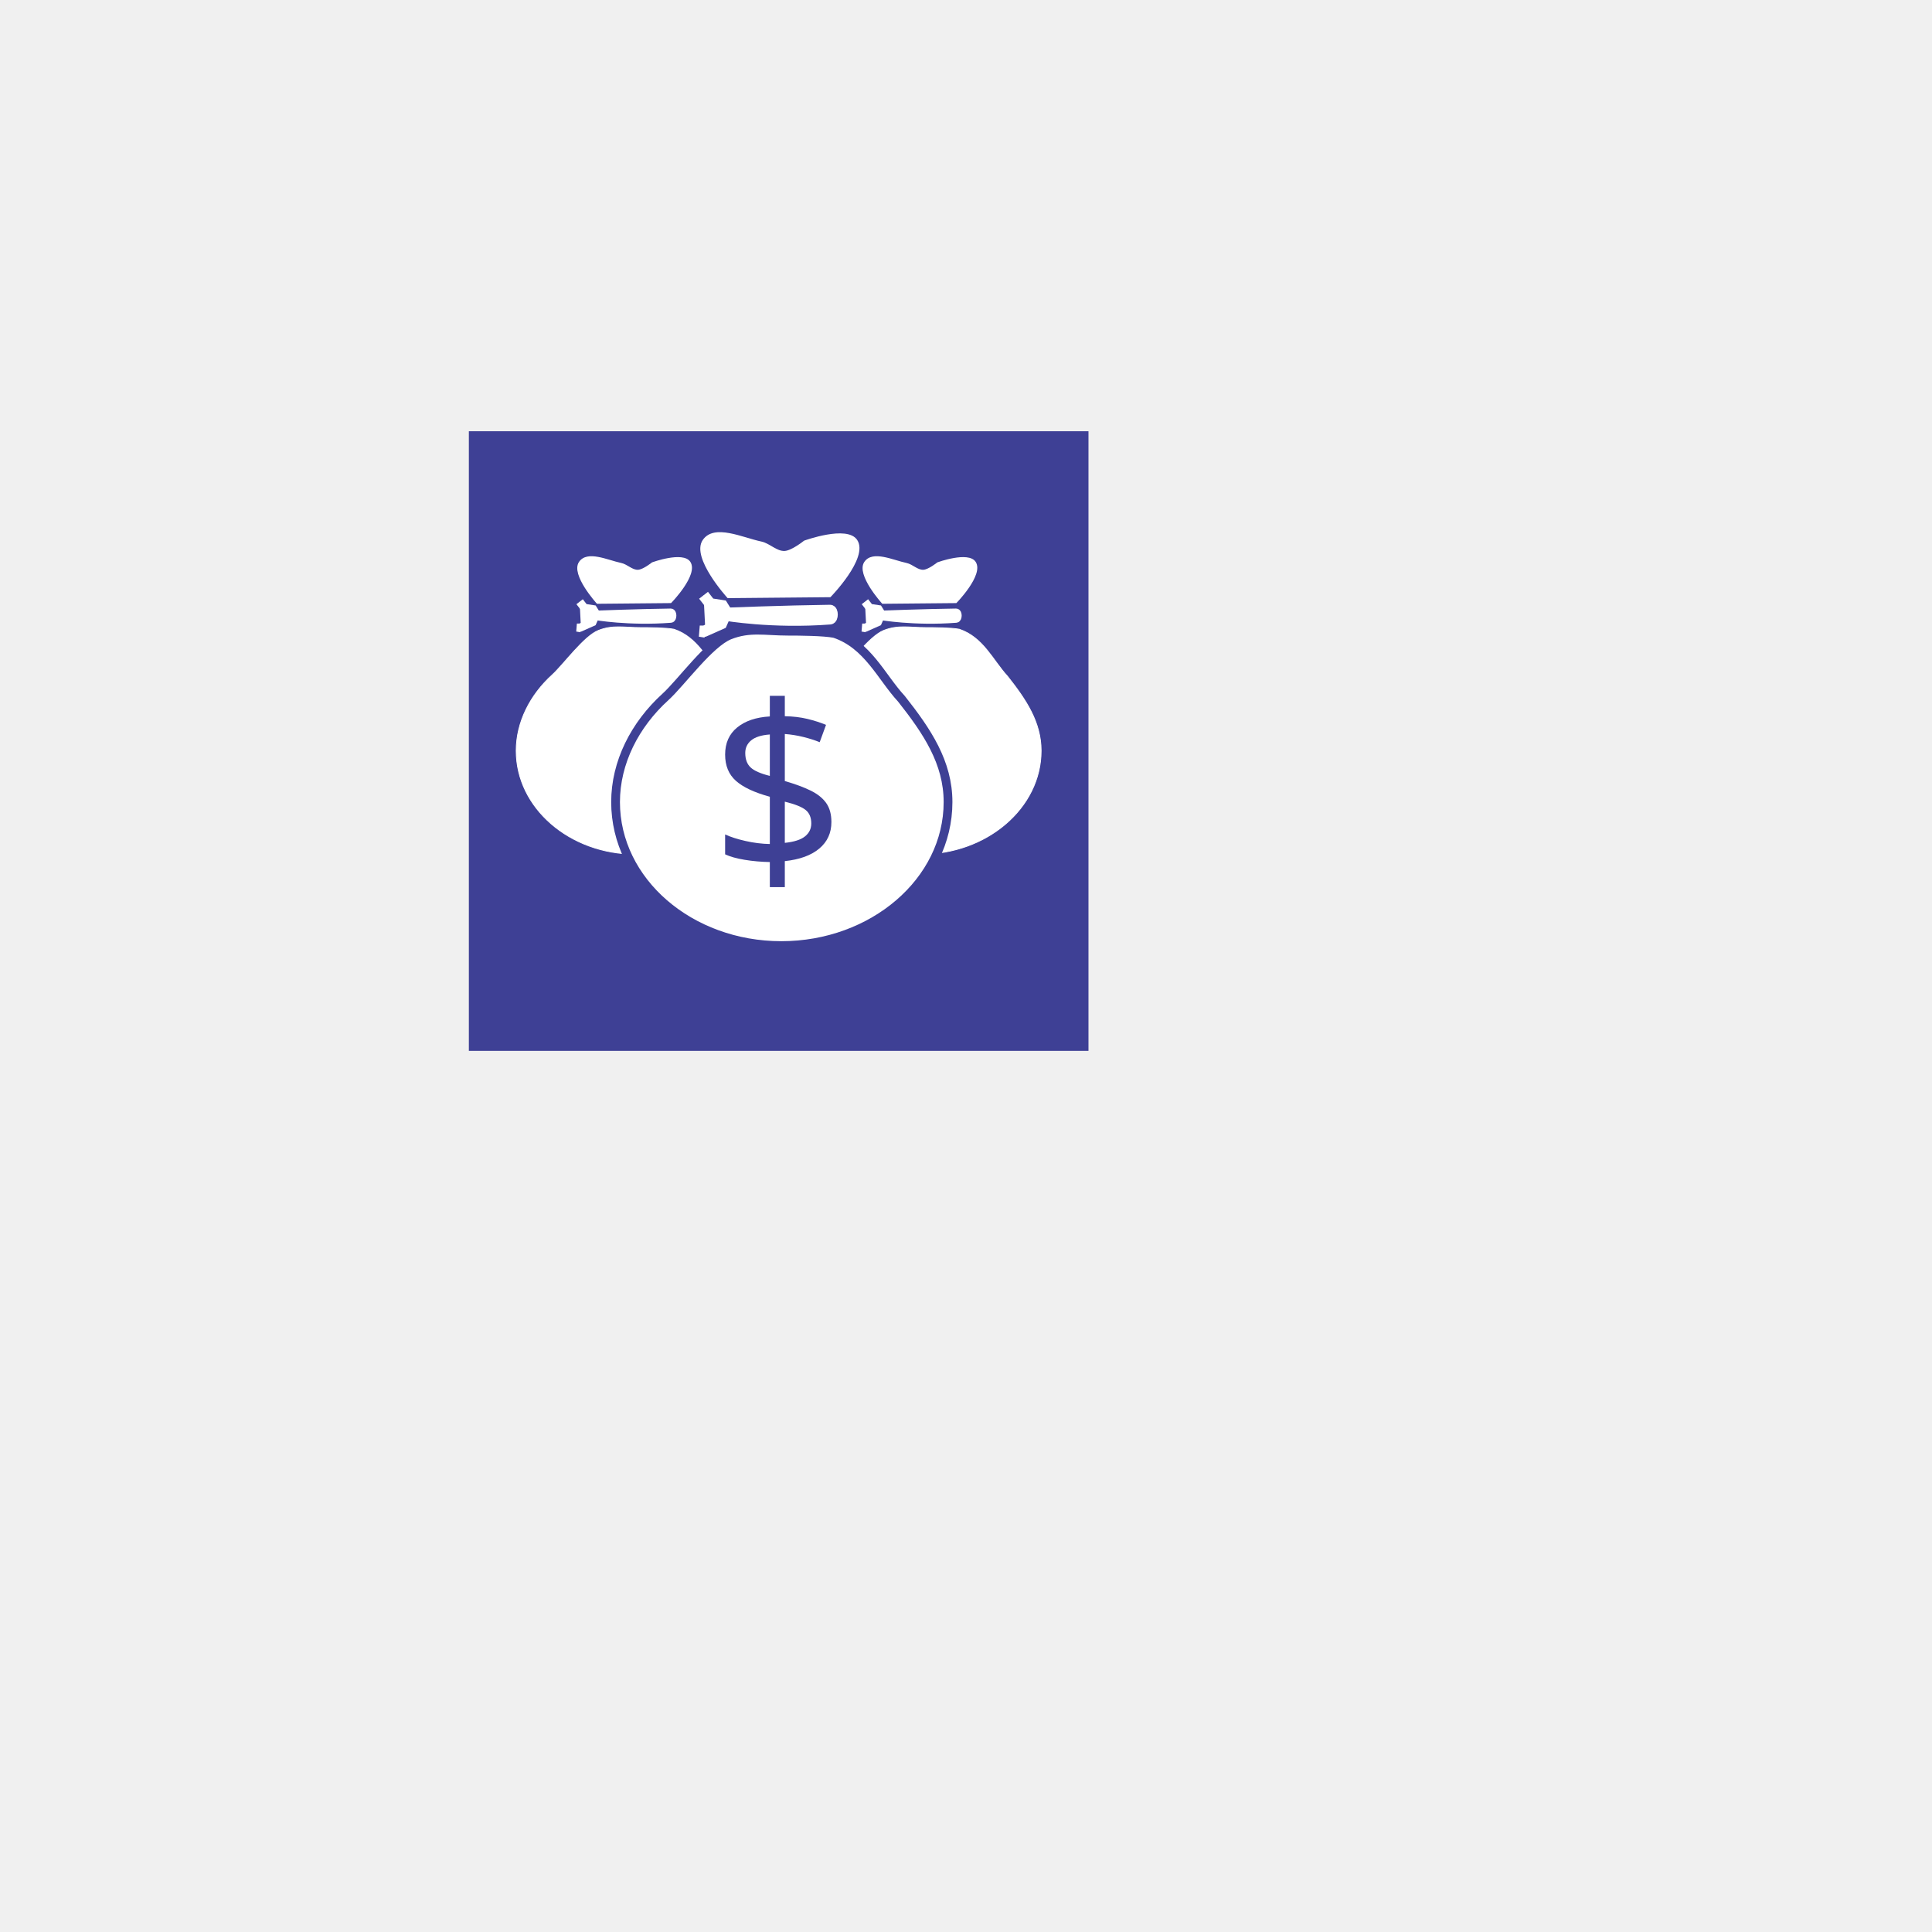
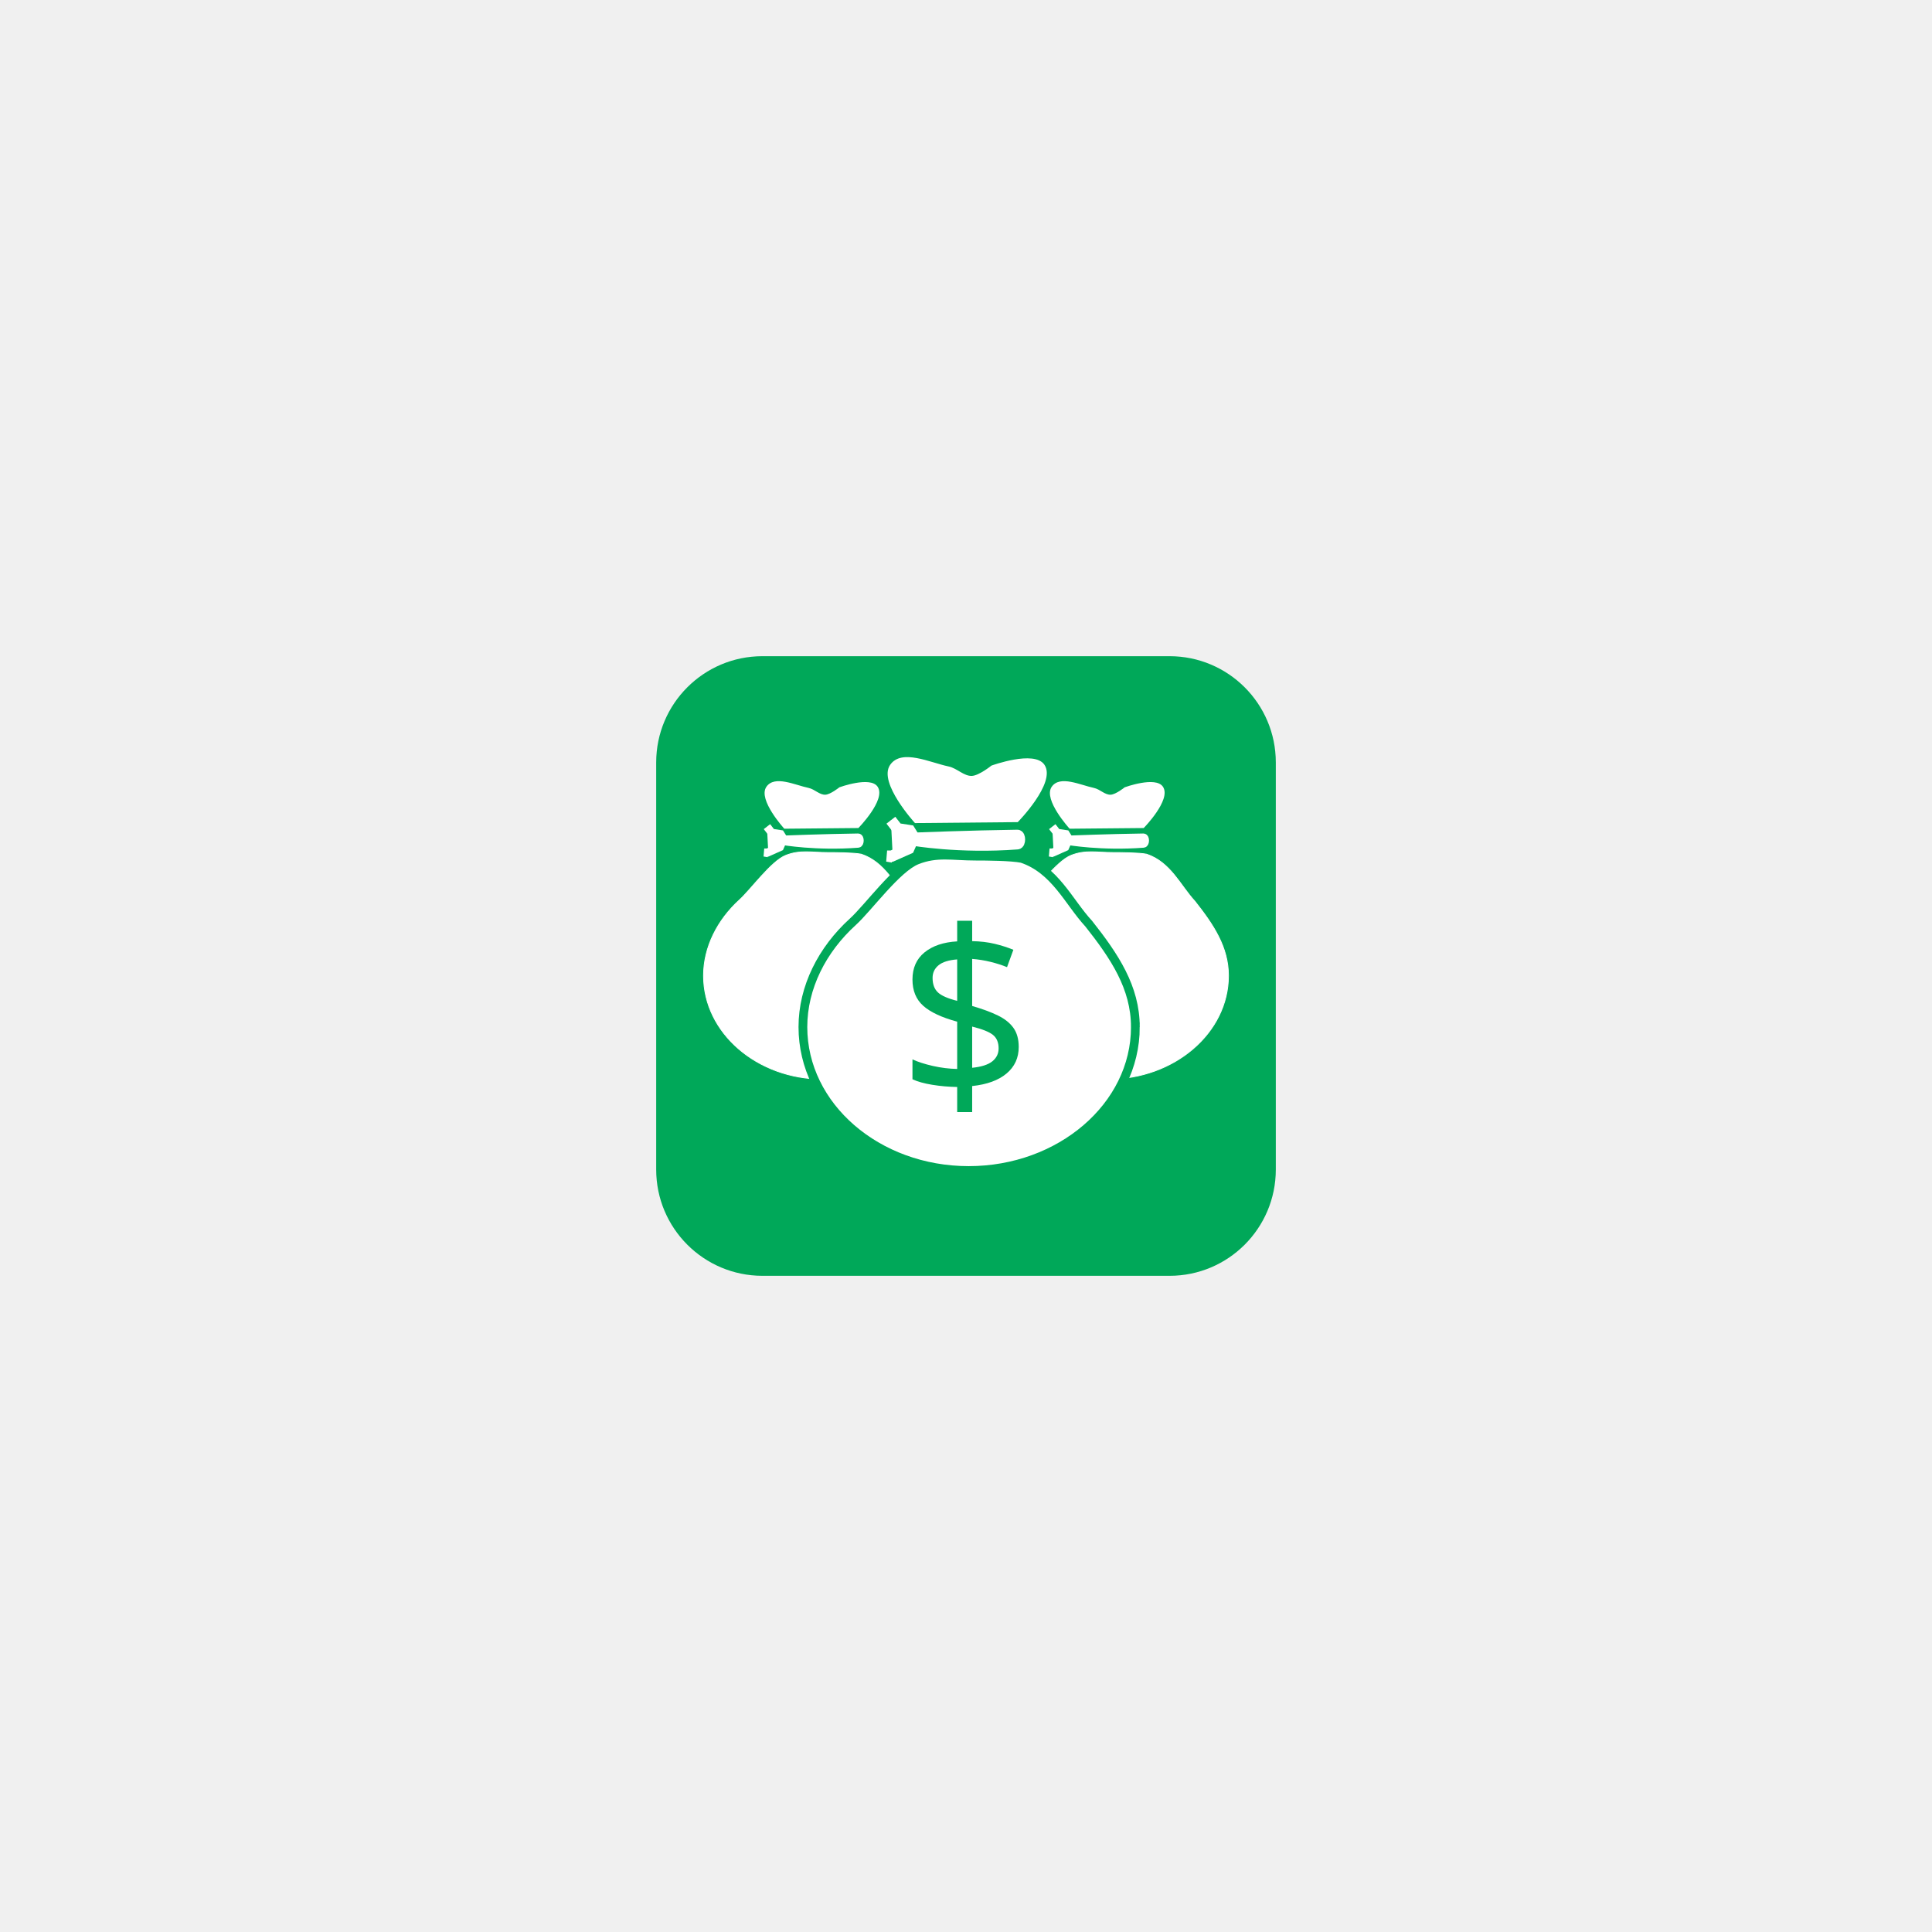
<svg xmlns="http://www.w3.org/2000/svg" width="800" height="800" id="svg2994" version="1.1">
  <defs id="defs2996" />
  <g transform="translate(0,-252.3622)" id="layer1">
-     <rect y="430.934" x="194.143" height="256.571" width="256.571" id="rect3805" style="fill:#3e4095;fill-opacity:1;stroke:none" />
-     <g transform="matrix(0.4376895,0,0,0.4376895,560.8608,305.5707)" id="g3902">
-       <g transform="matrix(0.7206988,0,0,0.7206988,378.8596,71.51583)" id="g3870">
-         <path style="fill:#ffffff;fill-opacity:1;stroke:#ffffff;stroke-width:1.085;stroke-miterlimit:4;stroke-opacity:1;stroke-dasharray:none" d="m -937.018,717.601 c 0,74.979 -71.104,135.761 -157.714,135.761 -86.61,0 -156.821,-60.782 -156.821,-135.761 0,-37.489 18.223,-73.216 47.272,-99.57 14.524,-13.177 41.581,-50.807 60.594,-58.347 19.013,-7.54 33.556,-3.746 55.208,-3.746 10.826,0 33.873,0.168 44.033,2.172 31.54,10.571 44.33,41.257 63.283,61.708 24.36,30.82 44.145,60.295 44.145,97.784 z" id="path3057-1" />
-         <path style="fill:#ffffff;fill-opacity:1;stroke:#ffffff;stroke-width:1.768px;stroke-linecap:butt;stroke-linejoin:miter;stroke-opacity:1" d="m -1168.352,470.185 c -10.95,16.098 23.223,53.592 23.223,53.592 l 96.466,-0.893 c 0,0 35.55,-36.36 25.01,-52.699 -8.879,-13.763 -49.126,0.893 -49.126,0.893 0,0 -11.708,9.465 -18.757,9.825 -8.006,0.409 -14.484,-7.287 -22.33,-8.932 -17.785,-3.728 -44.265,-16.811 -54.485,-1.786 z" id="path3060-7" />
-         <path style="fill:#ffffff;fill-opacity:1;stroke:#ffffff;stroke-width:10.611;stroke-linecap:butt;stroke-linejoin:miter;stroke-miterlimit:4;stroke-opacity:1;stroke-dasharray:none" d="m -1168.316,521.955 6.252,8.039 11.612,1.786 4.466,7.146 c 0,0 53.545,-2.095 97.359,-2.68 2.679,-0.036 2.672,7.835 0,8.039 -55.063,4.202 -99.145,-3.573 -99.145,-3.573 l -3.573,8.039 -16.078,7.146 -4.466,0 5.359,0.893" id="path3064-4" />
+     <g id="g3074" transform="translate(-556.0084,-152.5126)">
+       <g id="g3900-9" transform="translate(633.58,245.6552)">
+         <rect y="430.934" x="194.143" height="256.571" width="256.571" id="rect3805-8" style="fill:#00a859;fill-opacity:1;stroke:none" ry="44" />
+         <path style="fill:#ffffff;fill-opacity:1;stroke:#ffffff;stroke-width:0.342;stroke-miterlimit:4;stroke-opacity:1;stroke-dasharray:none" d="m 431.109,563.234 c 0,23.651 -22.429,42.825 -49.75,42.825 -27.32,0 -49.468,-19.173 -49.468,-42.825 0,-11.826 5.748,-23.095 14.911,-31.409 4.582,-4.157 13.116,-16.027 19.114,-18.405 5.997,-2.378 10.585,-1.182 17.415,-1.182 3.415,0 10.685,0.053 13.89,0.685 9.949,3.335 13.984,13.014 19.962,19.465 7.684,9.722 13.925,19.019 13.925,30.845 z" id="path3057-1-4" />
+         <path style="fill:#ffffff;fill-opacity:1;stroke:#ffffff;stroke-width:0.558px;stroke-linecap:butt;stroke-linejoin:miter;stroke-opacity:1" d="m 358.136,485.189 c -3.454,5.078 7.326,16.905 7.326,16.905 l 30.429,-0.282 c 0,0 11.214,-11.469 7.889,-16.623 -2.801,-4.341 -15.496,0.282 -15.496,0.282 0,0 -3.693,2.986 -5.917,3.099 -2.526,0.129 -4.569,-2.299 -7.044,-2.818 -5.61,-1.176 -13.963,-5.303 -17.187,-0.564 z" id="path3060-7-1" />
+         <path style="fill:#ffffff;fill-opacity:1;stroke:#ffffff;stroke-width:3.347;stroke-linecap:butt;stroke-linejoin:miter;stroke-miterlimit:4;stroke-opacity:1;stroke-dasharray:none" d="m 358.147,501.519 1.972,2.536 3.663,0.564 1.409,2.254 c 0,0 16.89,-0.661 30.711,-0.845 0.845,-0.011 0.843,2.471 0,2.536 -17.369,1.325 -31.275,-1.127 -31.275,-1.127 l -1.127,2.536 -5.072,2.254 -1.409,0 1.691,0.282" id="path3064-4-4" />
+         <path style="fill:#ffffff;fill-opacity:1;stroke:#ffffff;stroke-width:0.342;stroke-miterlimit:4;stroke-opacity:1;stroke-dasharray:none" d="m 312.966,563.234 c 0,23.651 -22.429,42.825 -49.75,42.825 -27.32,0 -49.468,-19.173 -49.468,-42.825 0,-11.826 5.748,-23.095 14.911,-31.409 4.582,-4.157 13.116,-16.027 19.114,-18.405 5.997,-2.378 10.585,-1.182 17.415,-1.182 3.415,0 10.685,0.053 13.89,0.685 9.949,3.335 13.984,13.014 19.962,19.465 7.684,9.722 13.925,19.019 13.925,30.845 z" id="path3057-1-8-3" />
+         <path style="fill:#ffffff;fill-opacity:1;stroke:#ffffff;stroke-width:0.558px;stroke-linecap:butt;stroke-linejoin:miter;stroke-opacity:1" d="m 239.993,485.189 c -3.454,5.078 7.326,16.905 7.326,16.905 l 30.429,-0.282 c 0,0 11.214,-11.469 7.889,-16.623 -2.801,-4.341 -15.496,0.282 -15.496,0.282 0,0 -3.693,2.986 -5.917,3.099 -2.526,0.129 -4.569,-2.299 -7.044,-2.818 -5.61,-1.176 -13.963,-5.303 -17.187,-0.564 z" id="path3060-7-8-9" />
+         <path style="fill:#ffffff;fill-opacity:1;stroke:#ffffff;stroke-width:3.347;stroke-linecap:butt;stroke-linejoin:miter;stroke-miterlimit:4;stroke-opacity:1;stroke-dasharray:none" d="m 240.005,501.519 1.972,2.536 3.663,0.564 1.409,2.254 c 0,0 16.89,-0.661 30.711,-0.845 0.845,-0.011 0.843,2.471 0,2.536 -17.369,1.325 -31.275,-1.127 -31.275,-1.127 l -1.127,2.536 -5.072,2.254 -1.409,0 1.691,0.282" id="path3064-4-2-8" />
+         <path style="fill:#ffffff;fill-opacity:1;stroke:#00a859;stroke-width:3.626;stroke-miterlimit:4;stroke-opacity:1;stroke-dasharray:none" d="m 392.561,584.485 c 0,32.817 -31.122,59.421 -69.03,59.421 -37.908,0 -68.639,-26.604 -68.639,-59.421 0,-16.409 7.976,-32.046 20.69,-43.581 6.357,-5.768 18.199,-22.238 26.521,-25.538 8.322,-3.3 14.687,-1.64 24.164,-1.64 4.739,0 14.826,0.074 19.273,0.951 13.805,4.627 19.403,18.058 27.698,27.009 10.662,13.49 19.322,26.39 19.322,42.799 z" id="path3057-8" />
+         <path style="fill:#ffffff;fill-opacity:1;stroke:#ffffff;stroke-width:0.774px;stroke-linecap:butt;stroke-linejoin:miter;stroke-opacity:1" d="m 291.309,476.194 c -4.793,7.046 10.165,23.457 10.165,23.457 l 42.222,-0.391 c 0,0 15.56,-15.914 10.946,-23.066 -3.886,-6.024 -21.502,0.391 -21.502,0.391 0,0 -5.125,4.143 -8.21,4.3 -3.504,0.179 -6.339,-3.19 -9.774,-3.909 -7.784,-1.632 -19.374,-7.358 -23.848,-0.782 z" id="path3060-0" />
+         <path style="fill:#ffffff;fill-opacity:1;stroke:#ffffff;stroke-width:4.644;stroke-linecap:butt;stroke-linejoin:miter;stroke-miterlimit:4;stroke-opacity:1;stroke-dasharray:none" d="m 291.325,498.853 2.737,3.518 5.082,0.782 1.955,3.128 c 0,0 23.436,-0.917 42.613,-1.173 1.173,-0.016 1.169,3.429 0,3.518 -24.101,1.839 -43.395,-1.564 -43.395,-1.564 l -1.564,3.518 -7.037,3.128 -1.955,0 2.346,0.391" id="path3064-8" />
+         <text xml:space="preserve" style="font-size:96.933px;font-style:normal;font-variant:normal;font-weight:normal;font-stretch:normal;text-align:start;line-height:125%;letter-spacing:0px;word-spacing:0px;writing-mode:lr-tb;text-anchor:start;fill:#00a859;fill-opacity:1;stroke:none;font-family:cmfib8;-inkscape-font-specification:cmfib8" x="294.248" y="614.069" id="text3836-7">
+           <tspan id="tspan3838-7" x="294.248" y="614.069">$</tspan>
+         </text>
      </g>
-       <g transform="matrix(0.7206988,0,0,0.7206988,108.9361,71.51583)" id="g3870-4">
-         <path style="fill:#ffffff;fill-opacity:1;stroke:#ffffff;stroke-width:1.085;stroke-miterlimit:4;stroke-opacity:1;stroke-dasharray:none" d="m -937.018,717.601 c 0,74.979 -71.104,135.761 -157.714,135.761 -86.61,0 -156.821,-60.782 -156.821,-135.761 0,-37.489 18.223,-73.216 47.272,-99.57 14.524,-13.177 41.581,-50.807 60.594,-58.347 19.013,-7.54 33.556,-3.746 55.208,-3.746 10.826,0 33.873,0.168 44.033,2.172 31.54,10.571 44.33,41.257 63.283,61.708 24.36,30.82 44.145,60.295 44.145,97.784 z" id="path3057-1-8" />
-         <path style="fill:#ffffff;fill-opacity:1;stroke:#ffffff;stroke-width:1.768px;stroke-linecap:butt;stroke-linejoin:miter;stroke-opacity:1" d="m -1168.352,470.185 c -10.95,16.098 23.223,53.592 23.223,53.592 l 96.466,-0.893 c 0,0 35.55,-36.36 25.01,-52.699 -8.879,-13.763 -49.126,0.893 -49.126,0.893 0,0 -11.708,9.465 -18.757,9.825 -8.006,0.409 -14.484,-7.287 -22.33,-8.932 -17.785,-3.728 -44.265,-16.811 -54.485,-1.786 z" id="path3060-7-8" />
-         <path style="fill:#ffffff;fill-opacity:1;stroke:#ffffff;stroke-width:10.611;stroke-linecap:butt;stroke-linejoin:miter;stroke-miterlimit:4;stroke-opacity:1;stroke-dasharray:none" d="m -1168.316,521.955 6.252,8.039 11.612,1.786 4.466,7.146 c 0,0 53.545,-2.095 97.359,-2.68 2.679,-0.036 2.672,7.835 0,8.039 -55.063,4.202 -99.145,-3.573 -99.145,-3.573 l -3.573,8.039 -16.078,7.146 -4.466,0 5.359,0.893" id="path3064-4-2" />
+     </g>
+     <g id="g3089" transform="translate(-144.4599,460.8381)">
+       <g transform="translate(963.0794,90.50967)" id="g3980">
+         <rect y="430.934" x="194.143" height="256.571" width="256.571" id="rect3805" style="fill:#ffcc29;fill-opacity:1;stroke:none" ry="45" />
+         <path style="fill:#ffffff;fill-opacity:1;stroke:#ffffff;stroke-width:0.342;stroke-miterlimit:4;stroke-opacity:1;stroke-dasharray:none" d="m 431.109,563.234 c 0,23.651 -22.429,42.825 -49.75,42.825 -27.32,0 -49.468,-19.173 -49.468,-42.825 0,-11.826 5.748,-23.095 14.911,-31.409 4.582,-4.157 13.116,-16.027 19.114,-18.405 5.997,-2.378 10.585,-1.182 17.415,-1.182 3.415,0 10.685,0.053 13.89,0.685 9.949,3.335 13.984,13.014 19.962,19.465 7.684,9.722 13.925,19.019 13.925,30.845 z" id="path3057-1" />
+         <path style="fill:#ffffff;fill-opacity:1;stroke:#ffffff;stroke-width:0.558px;stroke-linecap:butt;stroke-linejoin:miter;stroke-opacity:1" d="m 358.136,485.189 c -3.454,5.078 7.326,16.905 7.326,16.905 l 30.429,-0.282 c 0,0 11.214,-11.469 7.889,-16.623 -2.801,-4.341 -15.496,0.282 -15.496,0.282 0,0 -3.693,2.986 -5.917,3.099 -2.526,0.129 -4.569,-2.299 -7.044,-2.818 -5.61,-1.176 -13.963,-5.303 -17.187,-0.564 z" id="path3060-7" />
+         <path style="fill:#ffffff;fill-opacity:1;stroke:#ffffff;stroke-width:3.347;stroke-linecap:butt;stroke-linejoin:miter;stroke-miterlimit:4;stroke-opacity:1;stroke-dasharray:none" d="m 358.147,501.519 1.972,2.536 3.663,0.564 1.409,2.254 c 0,0 16.89,-0.661 30.711,-0.845 0.845,-0.011 0.843,2.471 0,2.536 -17.369,1.325 -31.275,-1.127 -31.275,-1.127 l -1.127,2.536 -5.072,2.254 -1.409,0 1.691,0.282" id="path3064-4" />
+         <path style="fill:#ffffff;fill-opacity:1;stroke:#ffffff;stroke-width:0.342;stroke-miterlimit:4;stroke-opacity:1;stroke-dasharray:none" d="m 312.966,563.234 c 0,23.651 -22.429,42.825 -49.75,42.825 -27.32,0 -49.468,-19.173 -49.468,-42.825 0,-11.826 5.748,-23.095 14.911,-31.409 4.582,-4.157 13.116,-16.027 19.114,-18.405 5.997,-2.378 10.585,-1.182 17.415,-1.182 3.415,0 10.685,0.053 13.89,0.685 9.949,3.335 13.984,13.014 19.962,19.465 7.684,9.722 13.925,19.019 13.925,30.845 z" id="path3057-1-8" />
+         <path style="fill:#ffffff;fill-opacity:1;stroke:#ffffff;stroke-width:0.558px;stroke-linecap:butt;stroke-linejoin:miter;stroke-opacity:1" d="m 239.993,485.189 c -3.454,5.078 7.326,16.905 7.326,16.905 l 30.429,-0.282 c 0,0 11.214,-11.469 7.889,-16.623 -2.801,-4.341 -15.496,0.282 -15.496,0.282 0,0 -3.693,2.986 -5.917,3.099 -2.526,0.129 -4.569,-2.299 -7.044,-2.818 -5.61,-1.176 -13.963,-5.303 -17.187,-0.564 z" id="path3060-7-8" />
+         <path style="fill:#ffffff;fill-opacity:1;stroke:#ffffff;stroke-width:3.347;stroke-linecap:butt;stroke-linejoin:miter;stroke-miterlimit:4;stroke-opacity:1;stroke-dasharray:none" d="m 240.005,501.519 1.972,2.536 3.663,0.564 1.409,2.254 c 0,0 16.89,-0.661 30.711,-0.845 0.845,-0.011 0.843,2.471 0,2.536 -17.369,1.325 -31.275,-1.127 -31.275,-1.127 l -1.127,2.536 -5.072,2.254 -1.409,0 1.691,0.282" id="path3064-4-2" />
+         <path style="fill:#ffffff;fill-opacity:1;stroke:#ffcc29;stroke-width:3.626;stroke-miterlimit:4;stroke-opacity:1;stroke-dasharray:none" d="m 392.561,584.485 c 0,32.817 -31.122,59.421 -69.03,59.421 -37.908,0 -68.639,-26.604 -68.639,-59.421 0,-16.409 7.976,-32.046 20.69,-43.581 6.357,-5.768 18.199,-22.238 26.521,-25.538 8.322,-3.3 14.687,-1.64 24.164,-1.64 4.739,0 14.826,0.074 19.273,0.951 13.805,4.627 19.403,18.058 27.698,27.009 10.662,13.49 19.322,26.39 19.322,42.799 z" id="path3057" />
+         <path style="fill:#ffffff;fill-opacity:1;stroke:#ffffff;stroke-width:0.774px;stroke-linecap:butt;stroke-linejoin:miter;stroke-opacity:1" d="m 291.309,476.194 c -4.793,7.046 10.165,23.457 10.165,23.457 l 42.222,-0.391 c 0,0 15.56,-15.914 10.946,-23.066 -3.886,-6.024 -21.502,0.391 -21.502,0.391 0,0 -5.125,4.143 -8.21,4.3 -3.504,0.179 -6.339,-3.19 -9.774,-3.909 -7.784,-1.632 -19.374,-7.358 -23.848,-0.782 z" id="path3060" />
+         <path style="fill:#ffffff;fill-opacity:1;stroke:#ffffff;stroke-width:4.644;stroke-linecap:butt;stroke-linejoin:miter;stroke-miterlimit:4;stroke-opacity:1;stroke-dasharray:none" d="m 291.325,498.853 2.737,3.518 5.082,0.782 1.955,3.128 c 0,0 23.436,-0.917 42.613,-1.173 1.173,-0.016 1.169,3.429 0,3.518 -24.101,1.839 -43.395,-1.564 -43.395,-1.564 l -1.564,3.518 -7.037,3.128 -1.955,0 2.346,0.391" id="path3064" />
+         <text xml:space="preserve" style="font-size:96.933px;font-style:normal;font-variant:normal;font-weight:normal;font-stretch:normal;text-align:start;line-height:125%;letter-spacing:0px;word-spacing:0px;writing-mode:lr-tb;text-anchor:start;fill:#ffcc29;fill-opacity:1;stroke:none;font-family:cmfib8;-inkscape-font-specification:cmfib8" x="294.248" y="614.069" id="text3836">
+           <tspan id="tspan3838" x="294.248" y="614.069">$</tspan>
+         </text>
      </g>
-       <path id="path3057" d="m -384.518,637.243 c 0,74.979 -71.104,135.761 -157.714,135.761 -86.61,0 -156.821,-60.782 -156.821,-135.761 0,-37.489 18.223,-73.216 47.272,-99.57 14.524,-13.177 41.581,-50.807 60.594,-58.347 19.013,-7.54 33.556,-3.746 55.208,-3.746 10.826,0 33.873,0.168 44.033,2.172 31.54,10.571 44.33,41.257 63.283,61.708 24.36,30.82 44.145,60.295 44.145,97.784 z" style="fill:#ffffff;fill-opacity:1;stroke:#3e4095;stroke-width:8.285;stroke-miterlimit:4;stroke-opacity:1;stroke-dasharray:none" />
-       <path id="path3060" d="m -615.852,389.826 c -10.95,16.098 23.223,53.592 23.223,53.592 l 96.466,-0.893 c 0,0 35.55,-36.36 25.01,-52.699 -8.879,-13.763 -49.126,0.893 -49.126,0.893 0,0 -11.708,9.465 -18.757,9.825 -8.006,0.409 -14.484,-7.287 -22.33,-8.932 -17.785,-3.728 -44.265,-16.811 -54.485,-1.786 z" style="fill:#ffffff;fill-opacity:1;stroke:#ffffff;stroke-width:1.768px;stroke-linecap:butt;stroke-linejoin:miter;stroke-opacity:1" />
-       <path id="path3064" d="m -615.816,441.596 6.252,8.039 11.612,1.786 4.466,7.146 c 0,0 53.545,-2.095 97.359,-2.68 2.679,-0.036 2.672,7.835 0,8.039 -55.063,4.202 -99.145,-3.573 -99.145,-3.573 l -3.573,8.039 -16.078,7.146 -4.466,0 5.359,0.893" style="fill:#ffffff;fill-opacity:1;stroke:#ffffff;stroke-width:10.611;stroke-linecap:butt;stroke-linejoin:miter;stroke-miterlimit:4;stroke-opacity:1;stroke-dasharray:none" />
-       <text id="text3836" y="704.834" x="-609.138" style="font-size:221.464px;font-style:normal;font-variant:normal;font-weight:normal;font-stretch:normal;text-align:start;line-height:125%;letter-spacing:0px;word-spacing:0px;writing-mode:lr-tb;text-anchor:start;fill:#3e4095;fill-opacity:1;stroke:none;font-family:cmfib8;-inkscape-font-specification:cmfib8" xml:space="preserve">
-         <tspan y="704.834" x="-609.138" id="tspan3838">$</tspan>
-       </text>
    </g>
    <path transform="translate(0,252.3622)" id="path3834" d="" style="fill:#3e4095;fill-opacity:1;stroke:none" />
    <path transform="translate(0,252.3622)" id="path3840" d="" style="fill:#3e4095;fill-opacity:1;stroke:none" />
    <path transform="translate(0,252.3622)" id="path3844" d="" style="fill:#3e4095;fill-opacity:1;stroke:none" />
    <path transform="translate(0,252.3622)" id="path3850" d="" style="fill:#3e4095;fill-opacity:1;stroke:none" />
    <path transform="translate(0,252.3622)" id="path3854" d="" style="fill:#3e4095;fill-opacity:1;stroke:none" />
    <path transform="translate(0,252.3622)" id="path3856" d="" style="fill:#3e4095;fill-opacity:1;stroke:none" />
    <path transform="translate(0,252.3622)" id="path3858" d="" style="fill:#3e4095;fill-opacity:1;stroke:none" />
    <path transform="translate(0,252.3622)" id="path3860" d="" style="fill:#3e4095;fill-opacity:1;stroke:none" />
    <path transform="translate(0,252.3622)" id="path3892" d="" style="fill:#3e4095;fill-opacity:1;stroke:none" />
    <path transform="translate(0,252.3622)" id="path3898" d="" style="fill:#3e4095;fill-opacity:1;stroke:none" />
    <path transform="translate(0,252.3622)" id="path3904" d="" style="fill:#3e4095;fill-opacity:1;stroke:none" />
    <path transform="translate(0,252.3622)" id="path3906" d="" style="fill:#3e4095;fill-opacity:1;stroke:none" />
    <path transform="translate(0,252.3622)" id="path3934" d="" style="fill:#3e4095;fill-opacity:1;stroke:none" />
    <path transform="translate(0,252.3622)" id="path3940" d="" style="fill:#3e4095;fill-opacity:1;stroke:none" />
    <path transform="translate(0,252.3622)" id="path3946" d="" style="fill:#3e4095;fill-opacity:1;stroke:none" />
    <path transform="translate(0,252.3622)" id="path3948" d="" style="fill:#3e4095;fill-opacity:1;stroke:none" />
    <path transform="translate(0,252.3622)" id="path3964" d="" style="fill:#3e4095;fill-opacity:1;stroke:none" />
    <path transform="translate(0,252.3622)" id="path3970" d="" style="fill:#3e4095;fill-opacity:1;stroke:none" />
    <path transform="translate(0,252.3622)" id="path3978" d="" style="fill:#3e4095;fill-opacity:1;stroke:none" />
    <path transform="translate(0,252.3622)" id="path3980" d="" style="fill:#3e4095;fill-opacity:1;stroke:none" />
    <path transform="translate(0,252.3622)" id="path3992" d="" style="fill:#3e4095;fill-opacity:1;stroke:none" />
+     <g id="g3056" transform="translate(285.1606,97.01724)">
+       <g id="g3786-9" transform="translate(632.4539,-34.98732)">
+         <rect y="430.934" x="194.143" height="256.571" width="256.571" id="rect3805-3" style="fill:#3e4095;fill-opacity:1;stroke:none" ry="49" />
+         <g transform="matrix(0.4376895,0,0,0.4376895,560.8608,305.5707)" id="g3902-4">
+           <g transform="matrix(0.7206988,0,0,0.7206988,378.8596,71.51583)" id="g3870-46">
+             <path style="fill:#ffffff;fill-opacity:1;stroke:#ffffff;stroke-width:1.085;stroke-miterlimit:4;stroke-opacity:1;stroke-dasharray:none" d="m -937.018,717.601 c 0,74.979 -71.104,135.761 -157.714,135.761 -86.61,0 -156.821,-60.782 -156.821,-135.761 0,-37.489 18.223,-73.216 47.272,-99.57 14.524,-13.177 41.581,-50.807 60.594,-58.347 19.013,-7.54 33.556,-3.746 55.208,-3.746 10.826,0 33.873,0.168 44.033,2.172 31.54,10.571 44.33,41.257 63.283,61.708 24.36,30.82 44.145,60.295 44.145,97.784 z" id="path3057-1-0" />
+             <path style="fill:#ffffff;fill-opacity:1;stroke:#ffffff;stroke-width:1.768px;stroke-linecap:butt;stroke-linejoin:miter;stroke-opacity:1" d="m -1168.352,470.185 c -10.95,16.098 23.223,53.592 23.223,53.592 l 96.466,-0.893 c 0,0 35.55,-36.36 25.01,-52.699 -8.879,-13.763 -49.126,0.893 -49.126,0.893 0,0 -11.708,9.465 -18.757,9.825 -8.006,0.409 -14.484,-7.287 -22.33,-8.932 -17.785,-3.728 -44.265,-16.811 -54.485,-1.786 z" id="path3060-7-6" />
+             <path style="fill:#ffffff;fill-opacity:1;stroke:#ffffff;stroke-width:10.611;stroke-linecap:butt;stroke-linejoin:miter;stroke-miterlimit:4;stroke-opacity:1;stroke-dasharray:none" d="m -1168.316,521.955 6.252,8.039 11.612,1.786 4.466,7.146 c 0,0 53.545,-2.095 97.359,-2.68 2.679,-0.036 2.672,7.835 0,8.039 -55.063,4.202 -99.145,-3.573 -99.145,-3.573 l -3.573,8.039 -16.078,7.146 -4.466,0 5.359,0.893" id="path3064-4-6" />
+           </g>
+           <g transform="matrix(0.7206988,0,0,0.7206988,108.9361,71.51583)" id="g3870-4-1">
+             <path style="fill:#ffffff;fill-opacity:1;stroke:#ffffff;stroke-width:1.085;stroke-miterlimit:4;stroke-opacity:1;stroke-dasharray:none" d="m -937.018,717.601 c 0,74.979 -71.104,135.761 -157.714,135.761 -86.61,0 -156.821,-60.782 -156.821,-135.761 0,-37.489 18.223,-73.216 47.272,-99.57 14.524,-13.177 41.581,-50.807 60.594,-58.347 19.013,-7.54 33.556,-3.746 55.208,-3.746 10.826,0 33.873,0.168 44.033,2.172 31.54,10.571 44.33,41.257 63.283,61.708 24.36,30.82 44.145,60.295 44.145,97.784 z" id="path3057-1-8-8" />
+             <path style="fill:#ffffff;fill-opacity:1;stroke:#ffffff;stroke-width:1.768px;stroke-linecap:butt;stroke-linejoin:miter;stroke-opacity:1" d="m -1168.352,470.185 c -10.95,16.098 23.223,53.592 23.223,53.592 l 96.466,-0.893 c 0,0 35.55,-36.36 25.01,-52.699 -8.879,-13.763 -49.126,0.893 -49.126,0.893 0,0 -11.708,9.465 -18.757,9.825 -8.006,0.409 -14.484,-7.287 -22.33,-8.932 -17.785,-3.728 -44.265,-16.811 -54.485,-1.786 z" id="path3060-7-8-4" />
+             <path style="fill:#ffffff;fill-opacity:1;stroke:#ffffff;stroke-width:10.611;stroke-linecap:butt;stroke-linejoin:miter;stroke-miterlimit:4;stroke-opacity:1;stroke-dasharray:none" d="m -1168.316,521.955 6.252,8.039 11.612,1.786 4.466,7.146 c 0,0 53.545,-2.095 97.359,-2.68 2.679,-0.036 2.672,7.835 0,8.039 -55.063,4.202 -99.145,-3.573 -99.145,-3.573 l -3.573,8.039 -16.078,7.146 -4.466,0 5.359,0.893" id="path3064-4-2-9" />
+           </g>
+           <path id="path3057-6" d="m -384.518,637.243 c 0,74.979 -71.104,135.761 -157.714,135.761 -86.61,0 -156.821,-60.782 -156.821,-135.761 0,-37.489 18.223,-73.216 47.272,-99.57 14.524,-13.177 41.581,-50.807 60.594,-58.347 19.013,-7.54 33.556,-3.746 55.208,-3.746 10.826,0 33.873,0.168 44.033,2.172 31.54,10.571 44.33,41.257 63.283,61.708 24.36,30.82 44.145,60.295 44.145,97.784 z" style="fill:#ffffff;fill-opacity:1;stroke:#3e4095;stroke-width:8.285;stroke-miterlimit:4;stroke-opacity:1;stroke-dasharray:none" />
+           <path id="path3060-3" d="m -615.852,389.826 c -10.95,16.098 23.223,53.592 23.223,53.592 l 96.466,-0.893 c 0,0 35.55,-36.36 25.01,-52.699 -8.879,-13.763 -49.126,0.893 -49.126,0.893 0,0 -11.708,9.465 -18.757,9.825 -8.006,0.409 -14.484,-7.287 -22.33,-8.932 -17.785,-3.728 -44.265,-16.811 -54.485,-1.786 z" style="fill:#ffffff;fill-opacity:1;stroke:#ffffff;stroke-width:1.768px;stroke-linecap:butt;stroke-linejoin:miter;stroke-opacity:1" />
+           <path id="path3064-7" d="m -615.816,441.596 6.252,8.039 11.612,1.786 4.466,7.146 c 0,0 53.545,-2.095 97.359,-2.68 2.679,-0.036 2.672,7.835 0,8.039 -55.063,4.202 -99.145,-3.573 -99.145,-3.573 l -3.573,8.039 -16.078,7.146 -4.466,0 5.359,0.893" style="fill:#ffffff;fill-opacity:1;stroke:#ffffff;stroke-width:10.611;stroke-linecap:butt;stroke-linejoin:miter;stroke-miterlimit:4;stroke-opacity:1;stroke-dasharray:none" />
+           <text id="text3836-8" y="704.834" x="-609.138" style="font-size:221.464px;font-style:normal;font-variant:normal;font-weight:normal;font-stretch:normal;text-align:start;line-height:125%;letter-spacing:0px;word-spacing:0px;writing-mode:lr-tb;text-anchor:start;fill:#3e4095;fill-opacity:1;stroke:none;font-family:cmfib8;-inkscape-font-specification:cmfib8" xml:space="preserve">
+             <tspan y="704.834" x="-609.138" id="tspan3838-8">$</tspan>
+           </text>
+         </g>
+       </g>
+     </g>
  </g>
</svg>
